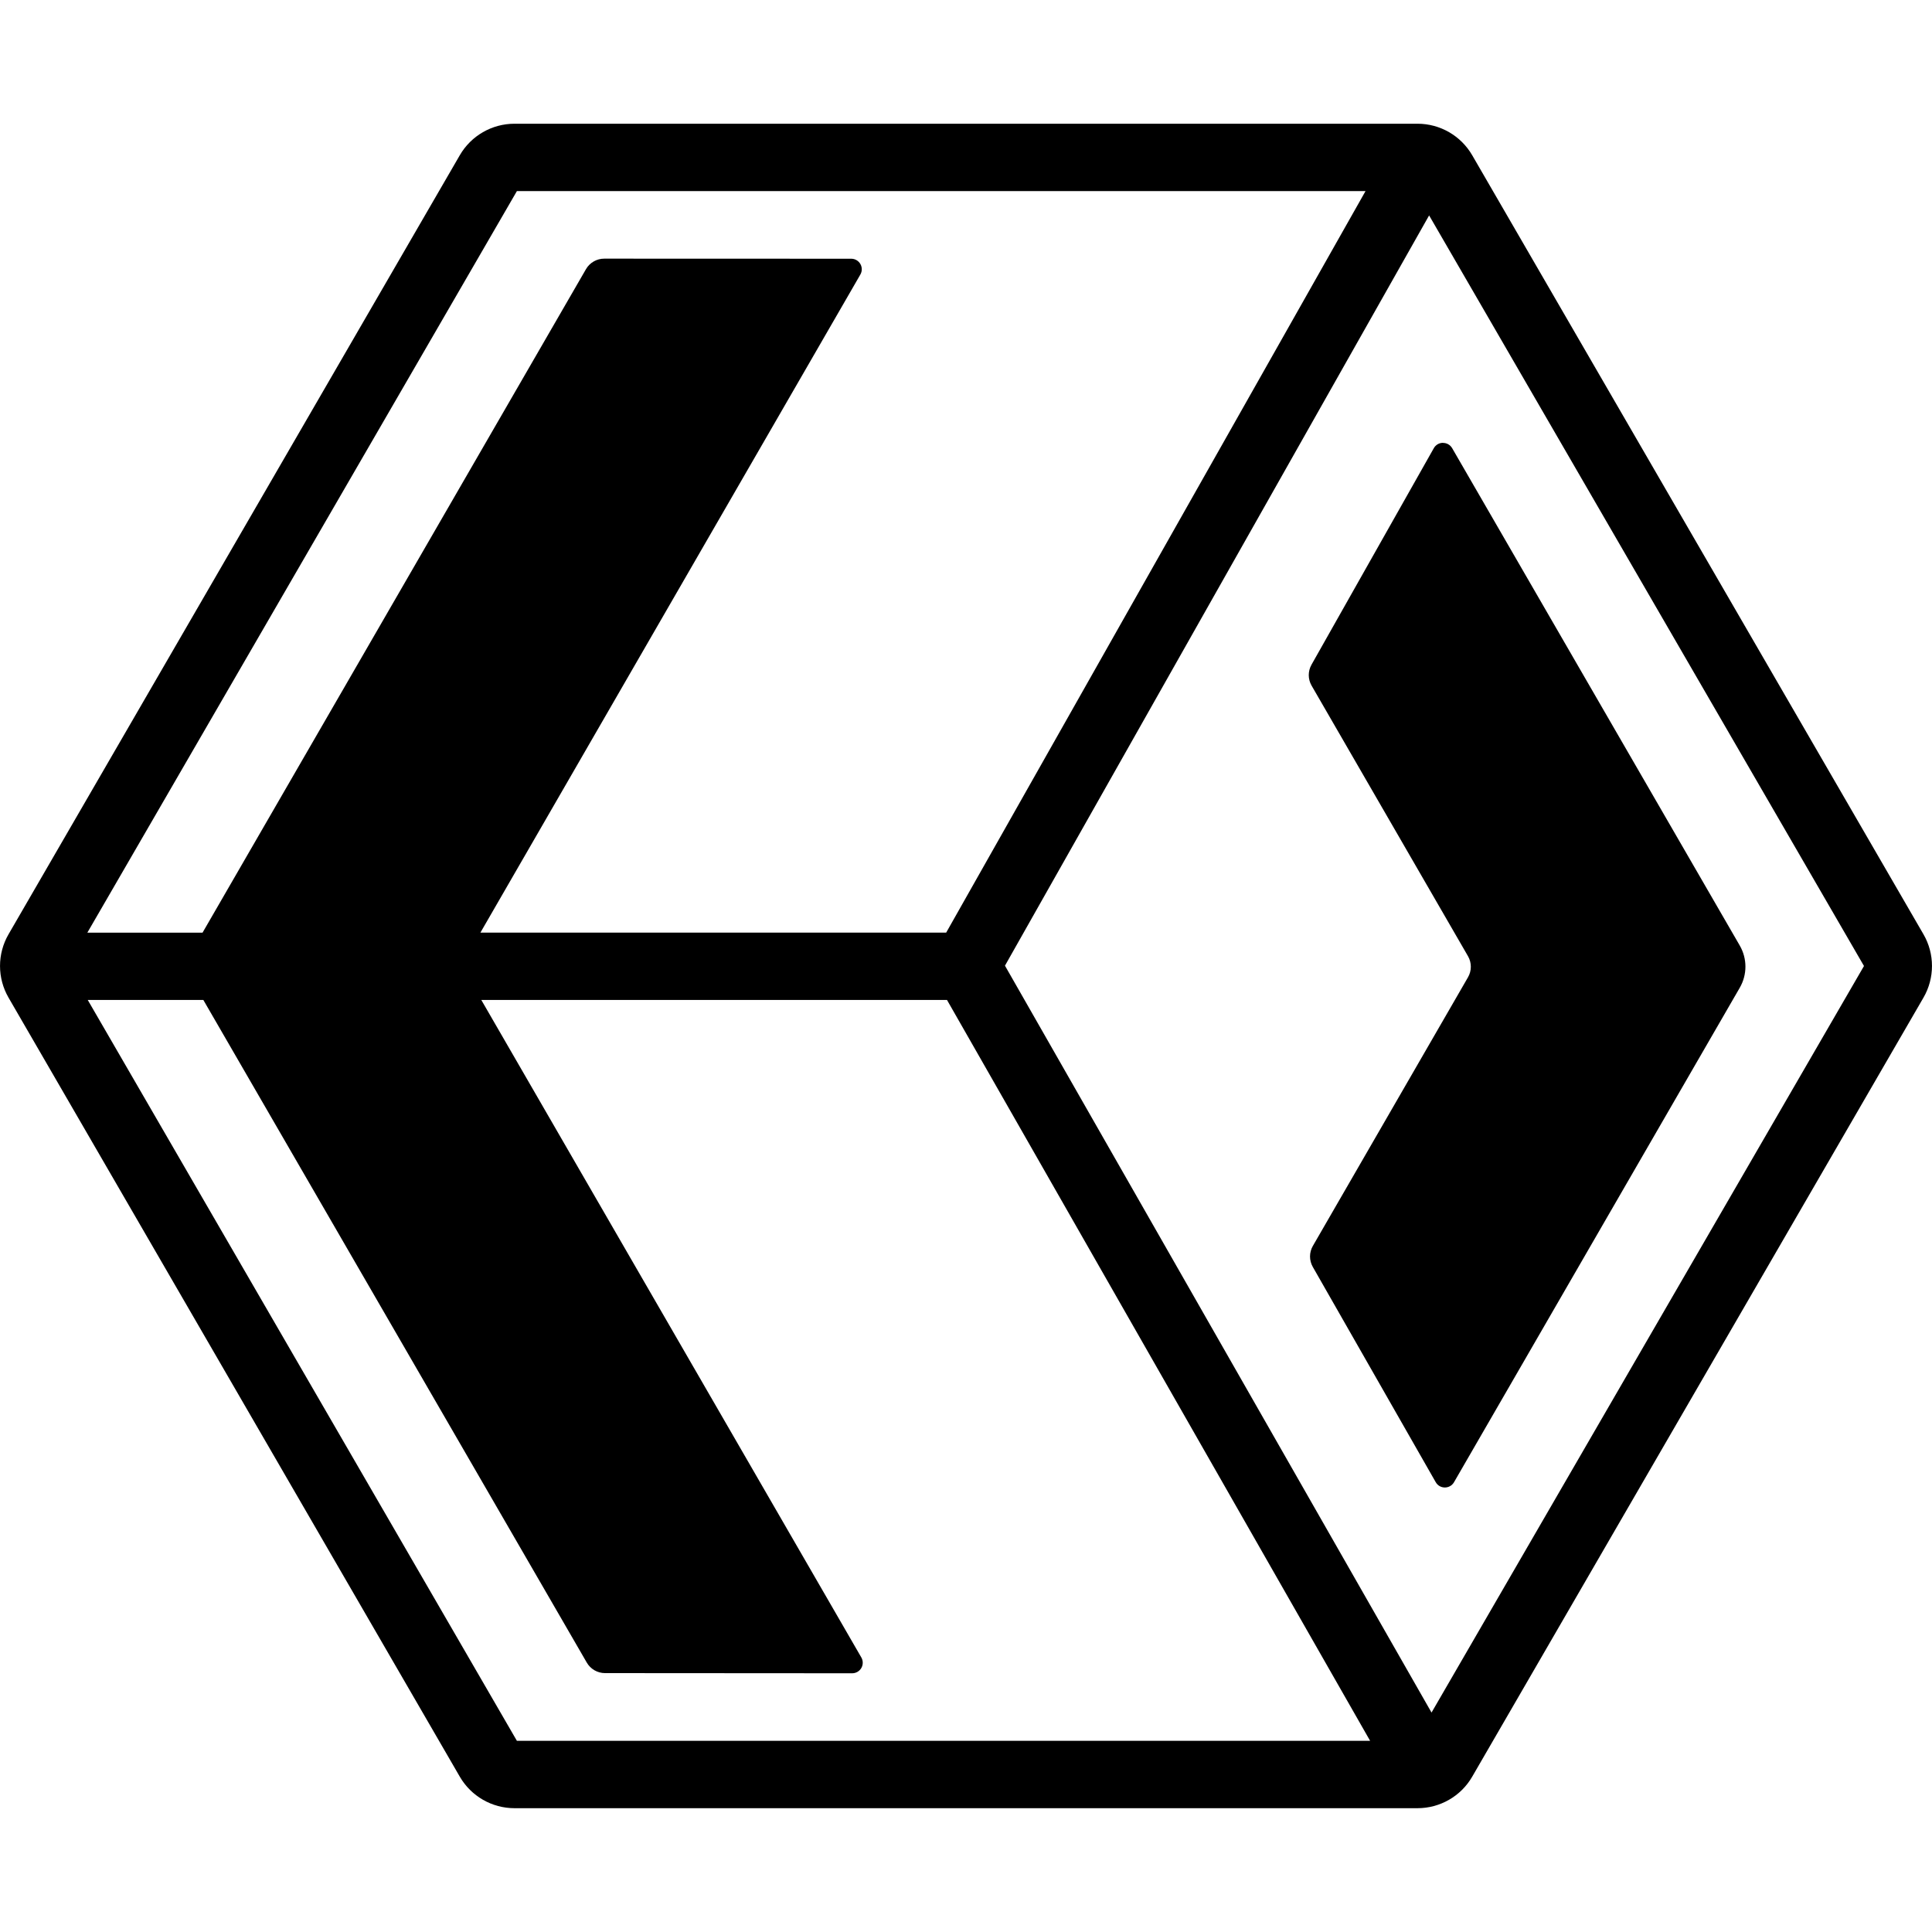
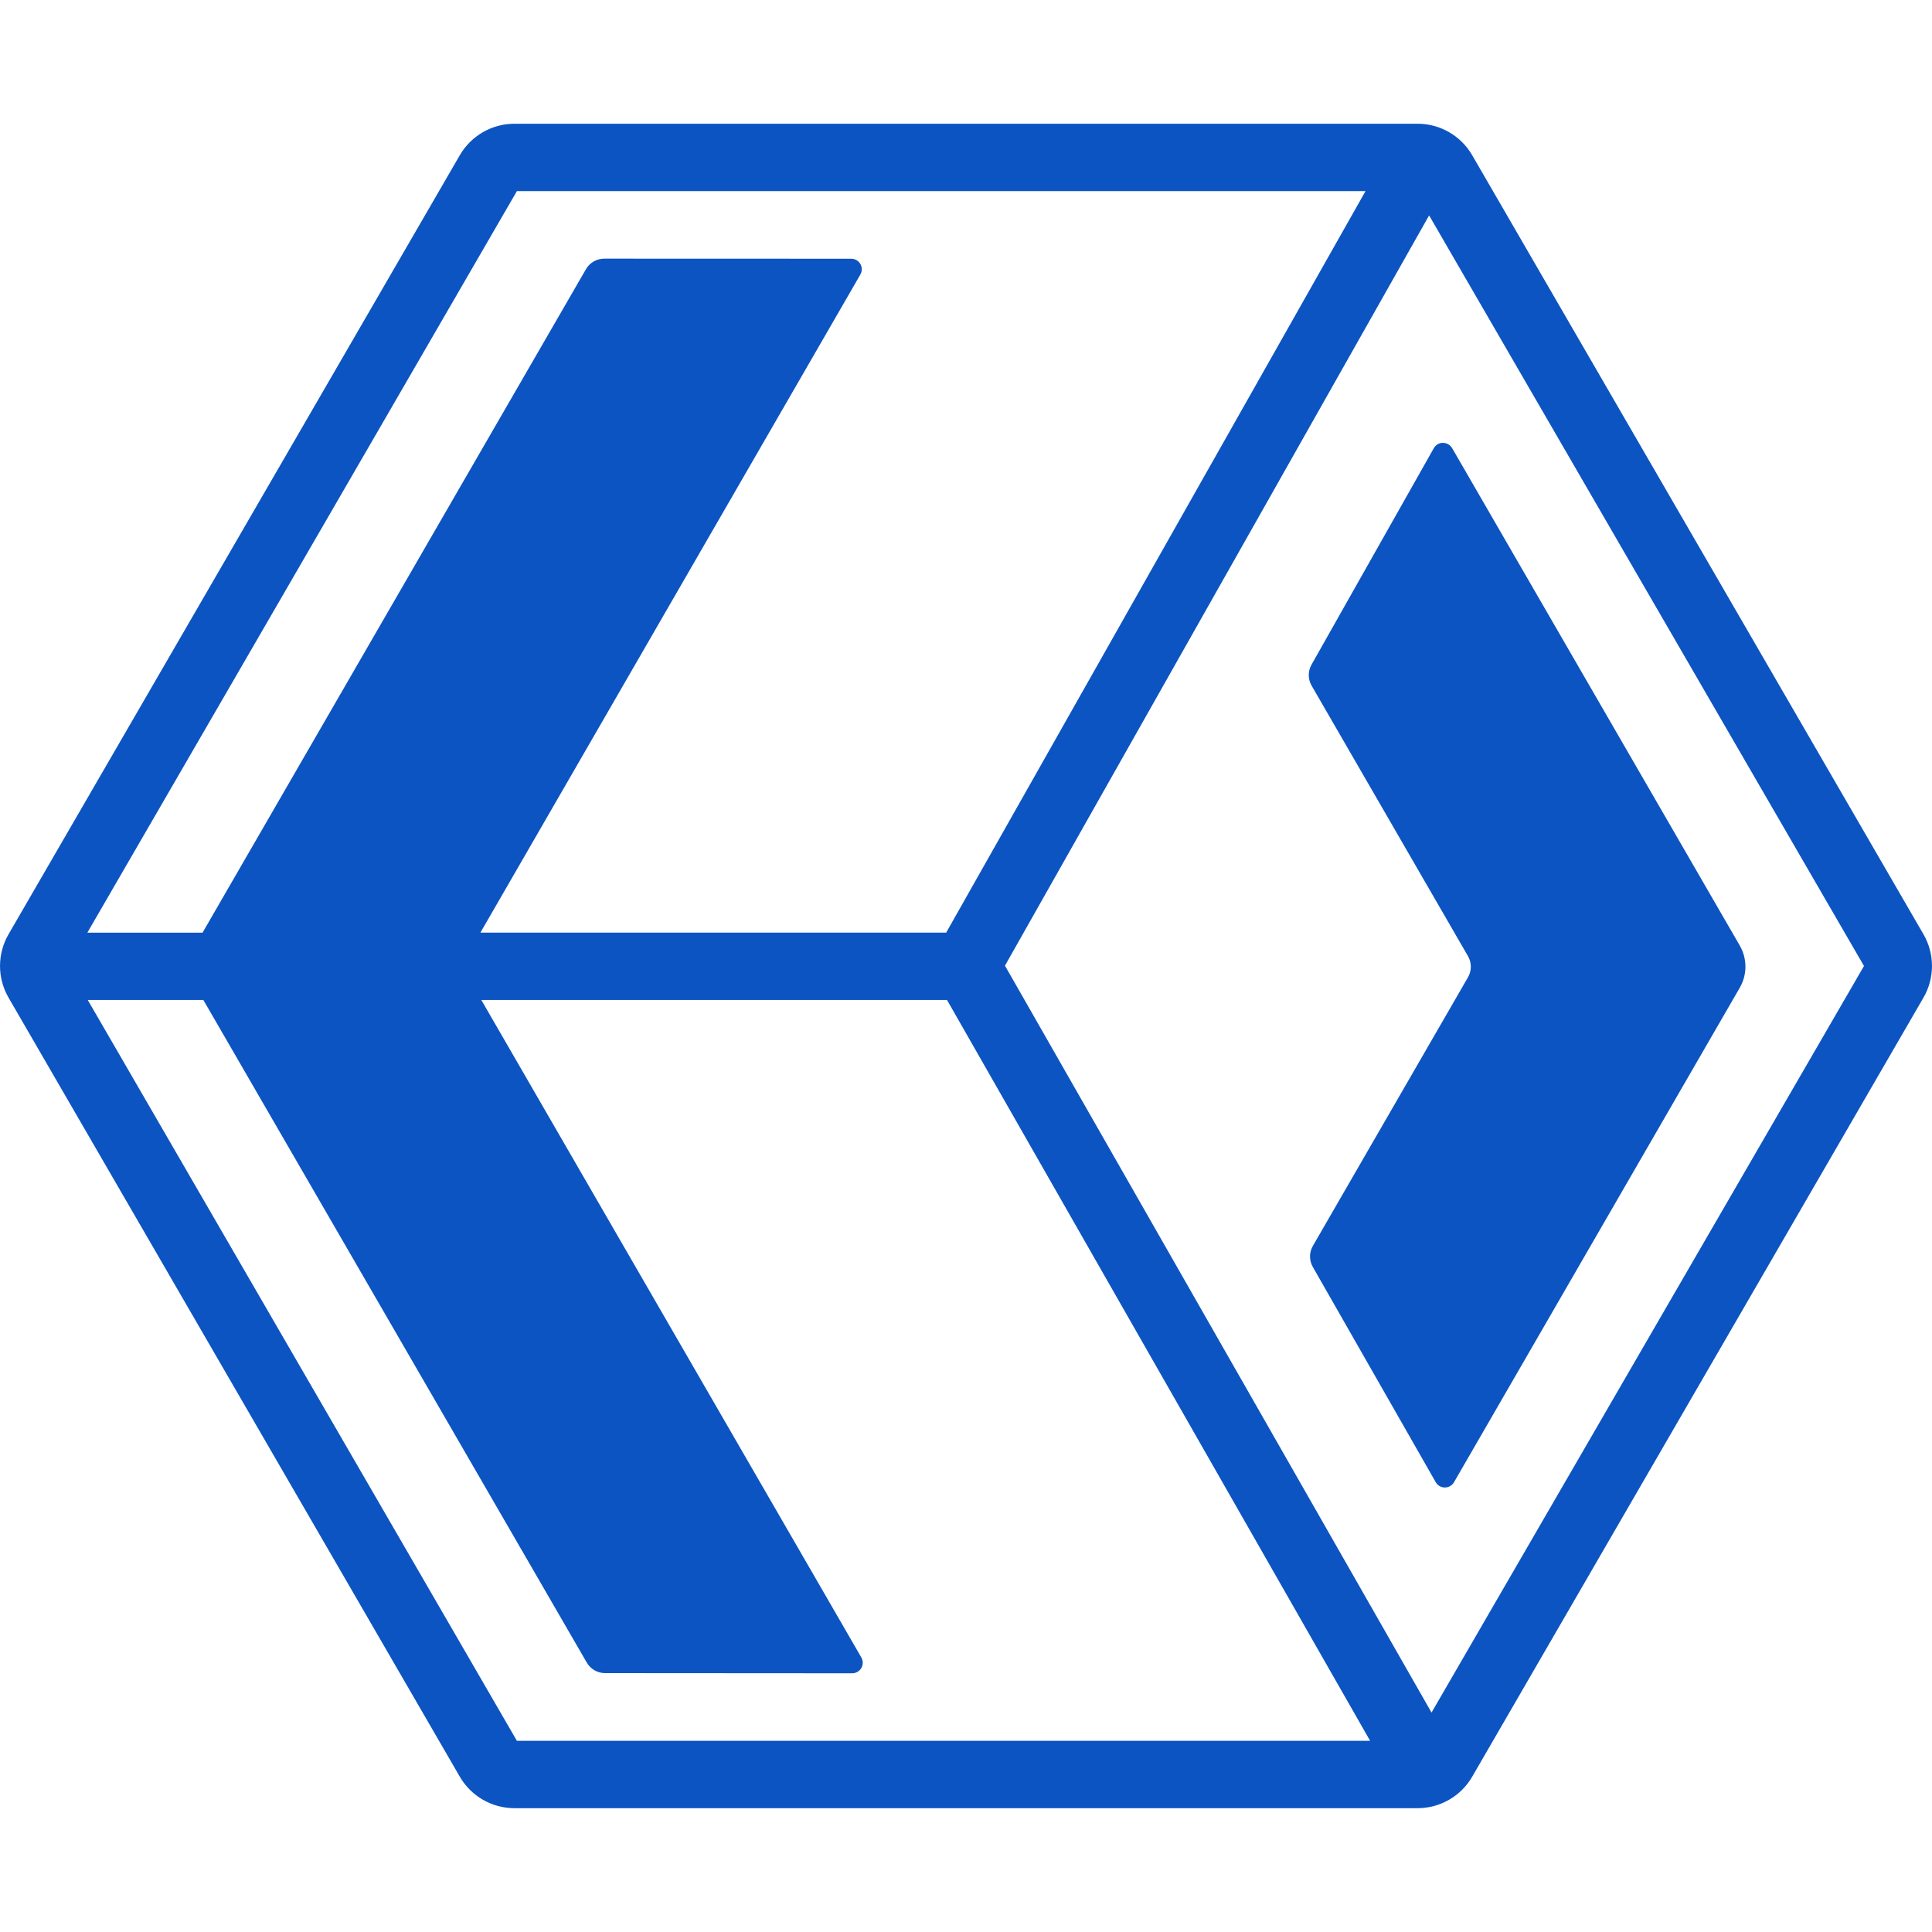
<svg xmlns="http://www.w3.org/2000/svg" role="img" viewBox="0 0 24 24">
-   <path d="M6.391 1.537a.785.785 0 0 0-.679.391l-5.606 9.678a.785.785 0 0 0 0 .787l5.606 9.678a.785.785 0 0 0 .679.391h11.218c.28 0 .539-.149.679-.391l5.606-9.678a.785.785 0 0 0 0-.787l-5.606-9.678a.785.785 0 0 0-.679-.391zm.03.837h10.542l-5.209 9.211H5.968l4.72-8.175a.131.131 0 0 0-.113-.196L7.506 3.213a.262.262 0 0 0-.227.131l-4.763 8.242h-1.431zm11.332.302L23.155 12l-5.372 9.274-5.299-9.278zm.171 2.825a.13.13 0 0 0-.113.067l-1.519 2.689a.262.262 0 0 0 .001.26l1.943 3.361a.262.262 0 0 1 0 .262l-1.927 3.337a.262.262 0 0 0-.001.261l1.527 2.674c.05.088.176.088.227.001l3.55-6.143a.523.523 0 0 0-0-.524L18.039 5.567a.13.13 0 0 0-.114-.065zM1.09 12.422h1.436l4.763 8.231a.262.262 0 0 0 .226.131l3.072.002a.131.131 0 0 0 .113-.196l-4.721-8.168h5.785l5.256 9.203H6.421z" />
+   <path fill="#0C54C2" d="M6.391 1.537a.785.785 0 0 0-.679.391l-5.606 9.678a.785.785 0 0 0 0 .787l5.606 9.678a.785.785 0 0 0 .679.391h11.218c.28 0 .539-.149.679-.391l5.606-9.678a.785.785 0 0 0 0-.787l-5.606-9.678a.785.785 0 0 0-.679-.391zm.03.837h10.542l-5.209 9.211H5.968l4.72-8.175a.131.131 0 0 0-.113-.196L7.506 3.213a.262.262 0 0 0-.227.131l-4.763 8.242h-1.431zm11.332.302L23.155 12l-5.372 9.274-5.299-9.278zm.171 2.825a.13.13 0 0 0-.113.067l-1.519 2.689a.262.262 0 0 0 .001.26l1.943 3.361a.262.262 0 0 1 0 .262l-1.927 3.337a.262.262 0 0 0-.001.261l1.527 2.674c.05.088.176.088.227.001l3.55-6.143a.523.523 0 0 0-0-.524L18.039 5.567a.13.13 0 0 0-.114-.065zM1.09 12.422h1.436l4.763 8.231a.262.262 0 0 0 .226.131l3.072.002a.131.131 0 0 0 .113-.196l-4.721-8.168h5.785l5.256 9.203H6.421z" />
</svg>
